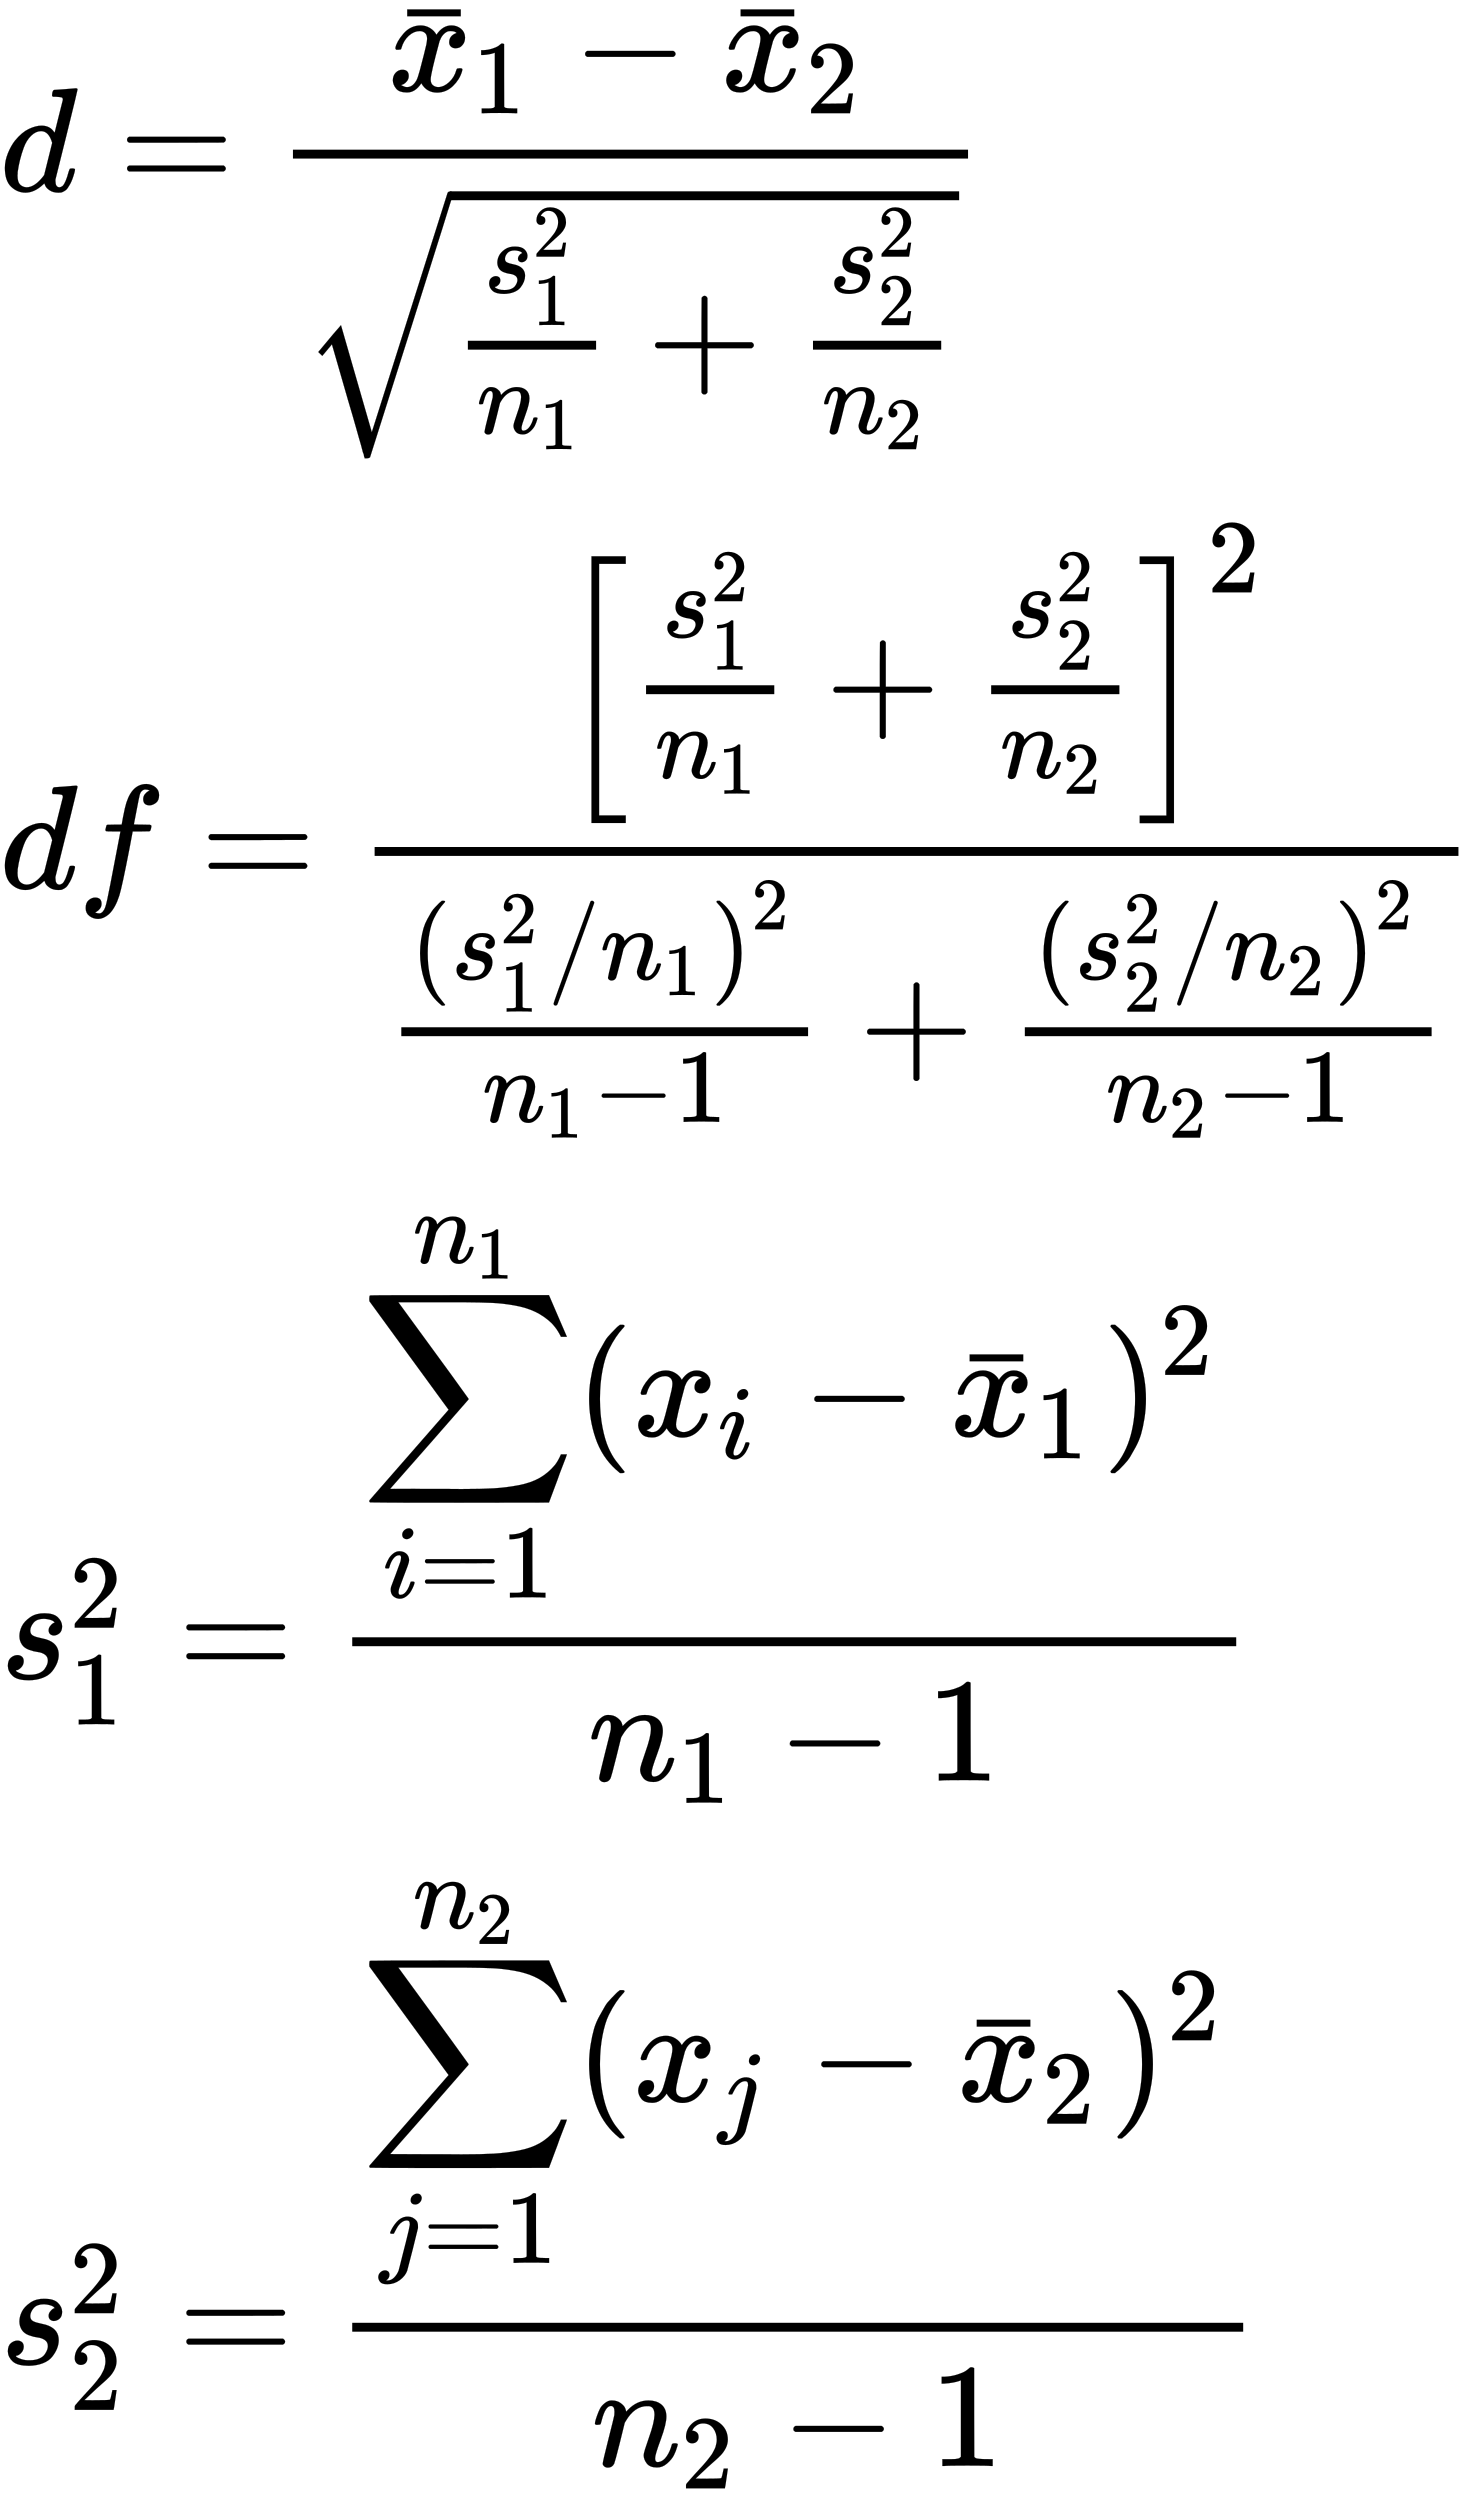
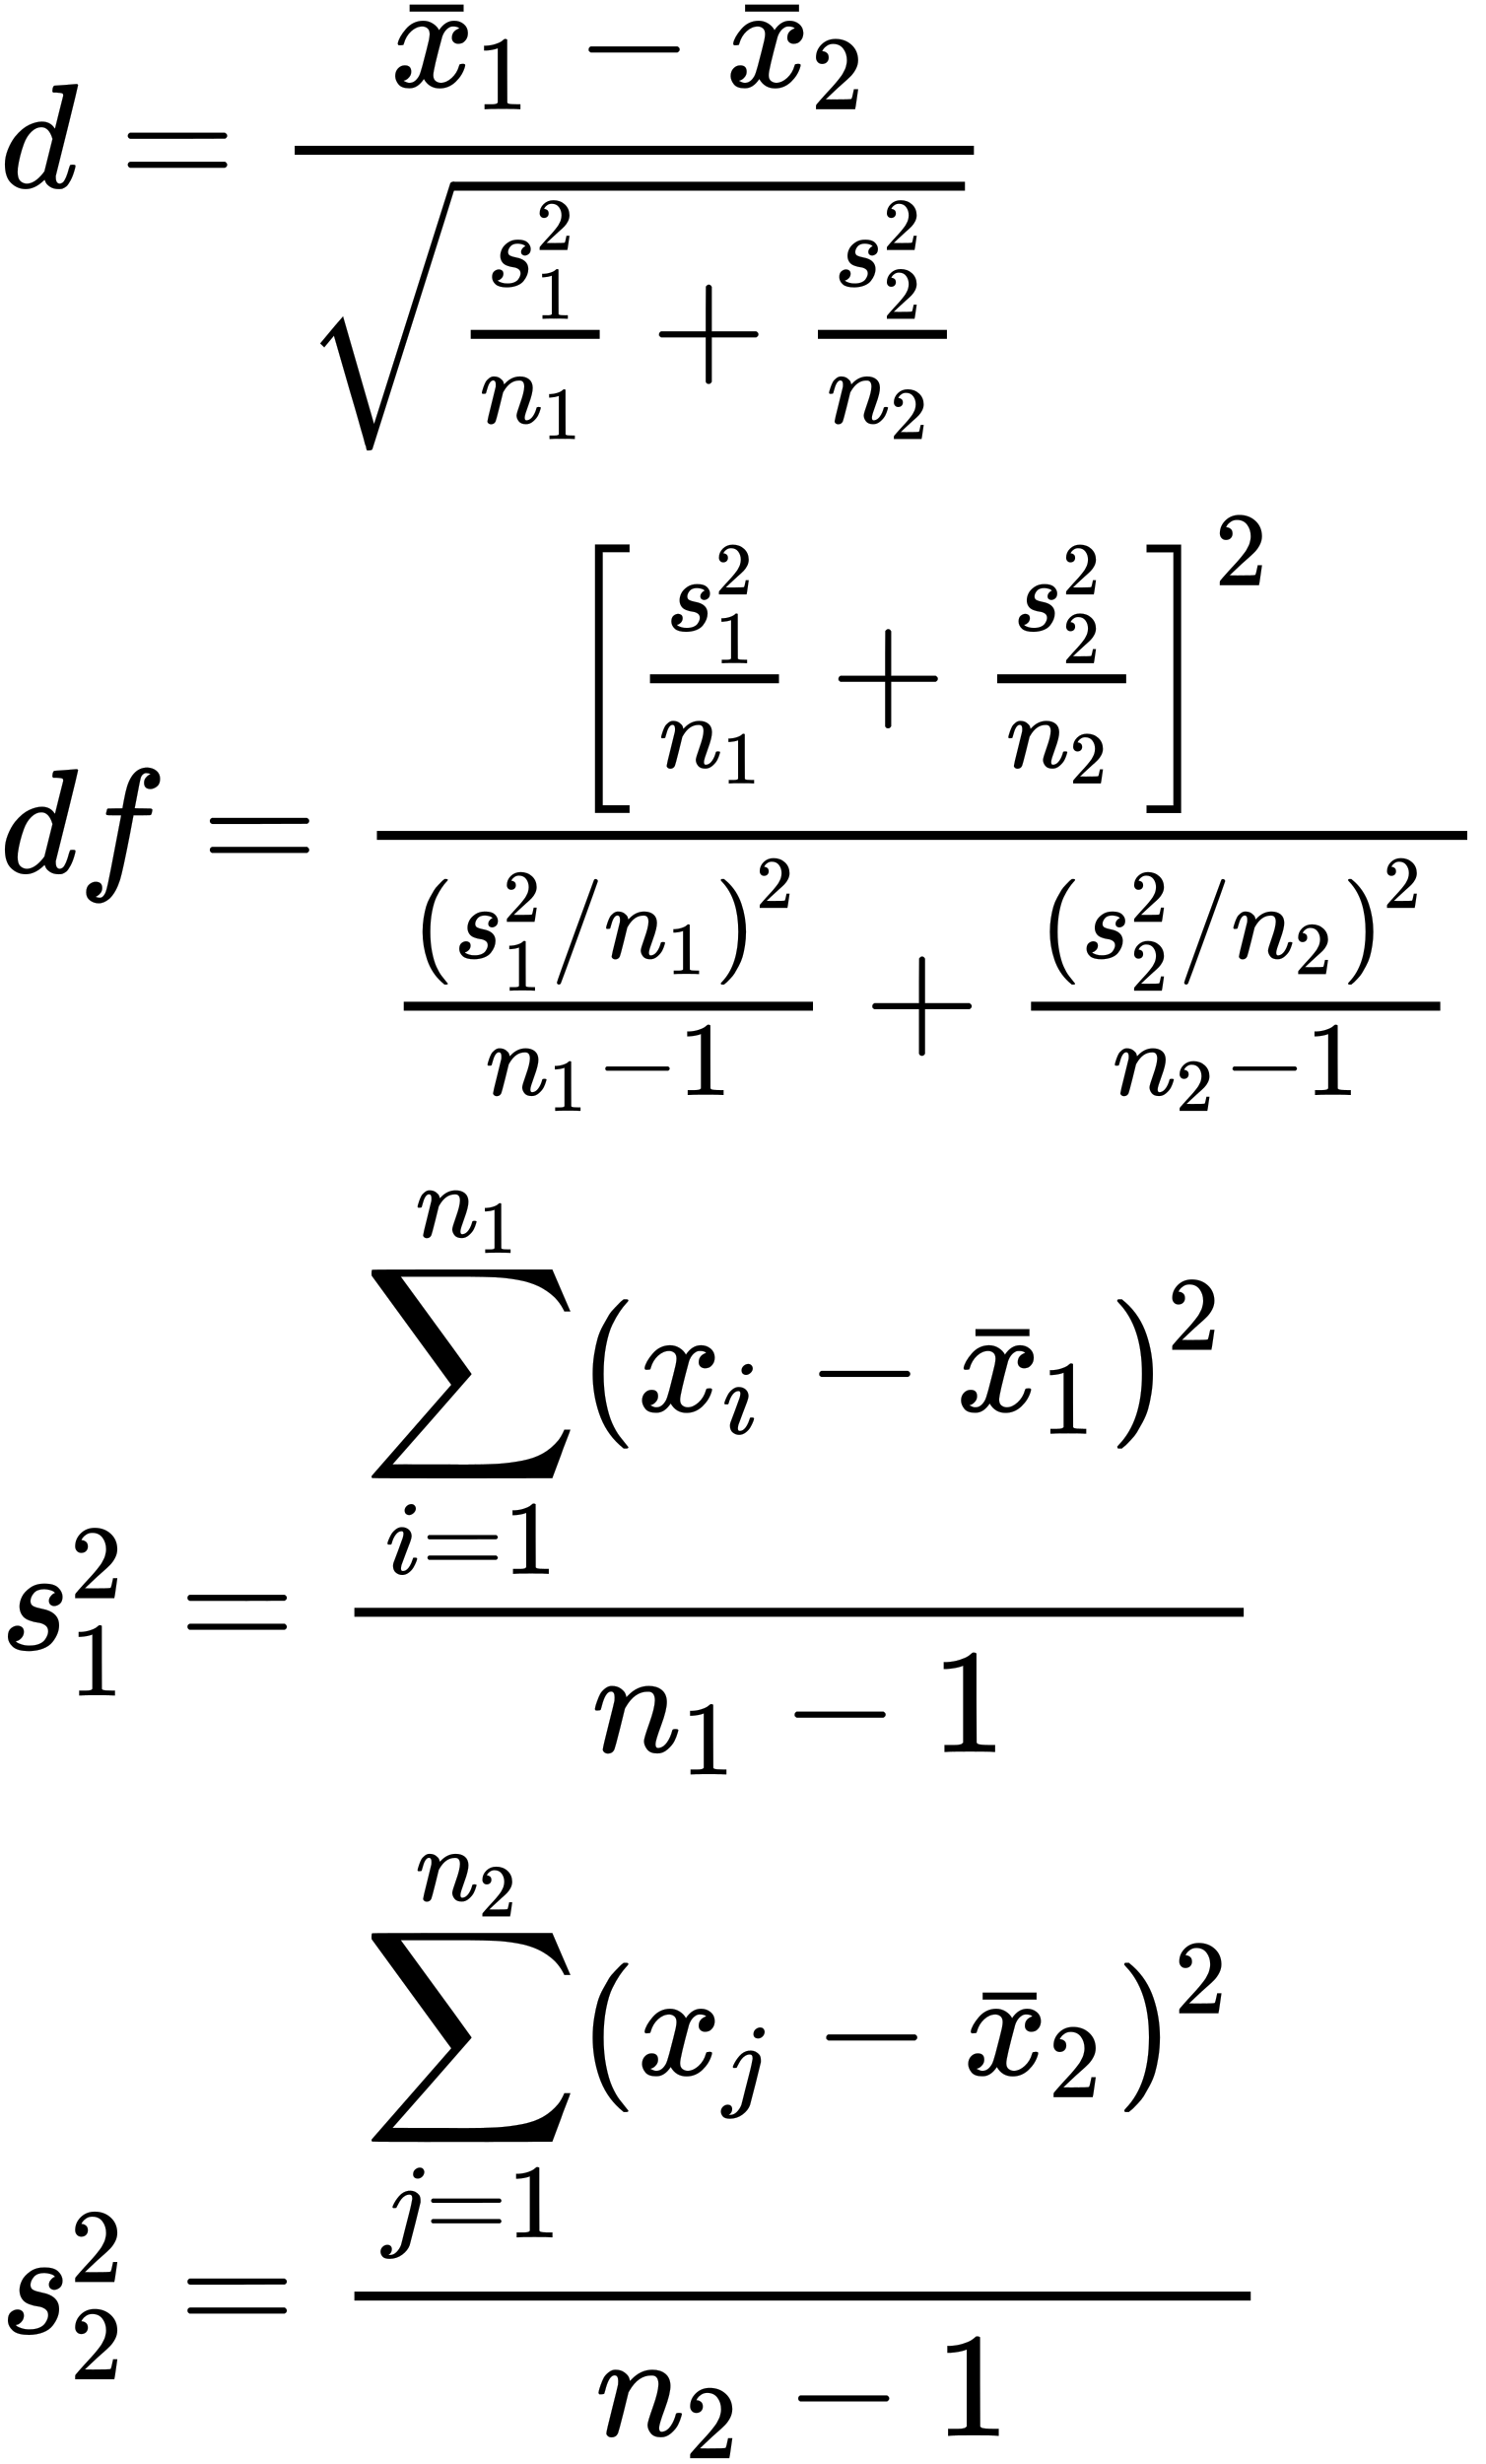
- <svg xmlns="http://www.w3.org/2000/svg" xmlns:xlink="http://www.w3.org/1999/xlink" role="img" aria-hidden="true" style="vertical-align: -36.17ex;font-size: 10pt;font-family: 'Microsoft Sans Serif';color: Black;" viewBox="0 -1289.6 9959.5 16864" focusable="false" width="23.132ex" height="39.168ex">
+ <svg xmlns="http://www.w3.org/2000/svg" xmlns:xlink="http://www.w3.org/1999/xlink" role="img" aria-hidden="true" style="vertical-align: -35.44ex;font-size: 10pt;font-family: 'Microsoft Sans Serif';color: Black;" viewBox="0 -1257.4 9959.5 16518" focusable="false" width="23.132ex" height="38.364ex">
  <defs id="MathJax_SVG_glyphs">
    <path id="MJMATHI-64" stroke-width="1" d="M 366 683 Q 367 683 438 688 T 511 694 Q 523 694 523 686 Q 523 679 450 384 T 375 83 T 374 68 Q 374 26 402 26 Q 411 27 422 35 Q 443 55 463 131 Q 469 151 473 152 Q 475 153 483 153 H 487 H 491 Q 506 153 506 145 Q 506 140 503 129 Q 490 79 473 48 T 445 8 T 417 -8 Q 409 -10 393 -10 Q 359 -10 336 5 T 306 36 L 300 51 Q 299 52 296 50 Q 294 48 292 46 Q 233 -10 172 -10 Q 117 -10 75 30 T 33 157 Q 33 205 53 255 T 101 341 Q 148 398 195 420 T 280 442 Q 336 442 364 400 Q 369 394 369 396 Q 370 400 396 505 T 424 616 Q 424 629 417 632 T 378 637 H 357 Q 351 643 351 645 T 353 664 Q 358 683 366 683 Z M 352 326 Q 329 405 277 405 Q 242 405 210 374 T 160 293 Q 131 214 119 129 Q 119 126 119 118 T 118 106 Q 118 61 136 44 T 179 26 Q 233 26 290 98 L 298 109 L 352 326 Z" />
    <path id="MJMAIN-3D" stroke-width="1" d="M 56 347 Q 56 360 70 367 H 707 Q 722 359 722 347 Q 722 336 708 328 L 390 327 H 72 Q 56 332 56 347 Z M 56 153 Q 56 168 72 173 H 708 Q 722 163 722 153 Q 722 140 707 133 H 70 Q 56 140 56 153 Z" />
    <path id="MJMATHI-78" stroke-width="1" d="M 52 289 Q 59 331 106 386 T 222 442 Q 257 442 286 424 T 329 379 Q 371 442 430 442 Q 467 442 494 420 T 522 361 Q 522 332 508 314 T 481 292 T 458 288 Q 439 288 427 299 T 415 328 Q 415 374 465 391 Q 454 404 425 404 Q 412 404 406 402 Q 368 386 350 336 Q 290 115 290 78 Q 290 50 306 38 T 341 26 Q 378 26 414 59 T 463 140 Q 466 150 469 151 T 485 153 H 489 Q 504 153 504 145 Q 504 144 502 134 Q 486 77 440 33 T 333 -11 Q 263 -11 227 52 Q 186 -10 133 -10 H 127 Q 78 -10 57 16 T 35 71 Q 35 103 54 123 T 99 143 Q 142 143 142 101 Q 142 81 130 66 T 107 46 T 94 41 L 91 40 Q 91 39 97 36 T 113 29 T 132 26 Q 168 26 194 71 Q 203 87 217 139 T 245 247 T 261 313 Q 266 340 266 352 Q 266 380 251 392 T 217 404 Q 177 404 142 372 T 93 290 Q 91 281 88 280 T 72 278 H 58 Q 52 284 52 289 Z" />
    <path id="MJMAIN-AF" stroke-width="1" d="M 69 544 V 590 H 430 V 544 H 69 Z" />
    <path id="MJMAIN-31" stroke-width="1" d="M 213 578 L 200 573 Q 186 568 160 563 T 102 556 H 83 V 602 H 102 Q 149 604 189 617 T 245 641 T 273 663 Q 275 666 285 666 Q 294 666 302 660 V 361 L 303 61 Q 310 54 315 52 T 339 48 T 401 46 H 427 V 0 H 416 Q 395 3 257 3 Q 121 3 100 0 H 88 V 46 H 114 Q 136 46 152 46 T 177 47 T 193 50 T 201 52 T 207 57 T 213 61 V 578 Z" />
    <path id="MJMAIN-2212" stroke-width="1" d="M 84 237 T 84 250 T 98 270 H 679 Q 694 262 694 250 T 679 230 H 98 Q 84 237 84 250 Z" />
    <path id="MJMAIN-32" stroke-width="1" d="M 109 429 Q 82 429 66 447 T 50 491 Q 50 562 103 614 T 235 666 Q 326 666 387 610 T 449 465 Q 449 422 429 383 T 381 315 T 301 241 Q 265 210 201 149 L 142 93 L 218 92 Q 375 92 385 97 Q 392 99 409 186 V 189 H 449 V 186 Q 448 183 436 95 T 421 3 V 0 H 50 V 19 V 31 Q 50 38 56 46 T 86 81 Q 115 113 136 137 Q 145 147 170 174 T 204 211 T 233 244 T 261 278 T 284 308 T 305 340 T 320 369 T 333 401 T 340 431 T 343 464 Q 343 527 309 573 T 212 619 Q 179 619 154 602 T 119 569 T 109 550 Q 109 549 114 549 Q 132 549 151 535 T 170 489 Q 170 464 154 447 T 109 429 Z" />
    <path id="MJMATHI-73" stroke-width="1" d="M 131 289 Q 131 321 147 354 T 203 415 T 300 442 Q 362 442 390 415 T 419 355 Q 419 323 402 308 T 364 292 Q 351 292 340 300 T 328 326 Q 328 342 337 354 T 354 372 T 367 378 Q 368 378 368 379 Q 368 382 361 388 T 336 399 T 297 405 Q 249 405 227 379 T 204 326 Q 204 301 223 291 T 278 274 T 330 259 Q 396 230 396 163 Q 396 135 385 107 T 352 51 T 289 7 T 195 -10 Q 118 -10 86 19 T 53 87 Q 53 126 74 143 T 118 160 Q 133 160 146 151 T 160 120 Q 160 94 142 76 T 111 58 Q 109 57 108 57 T 107 55 Q 108 52 115 47 T 146 34 T 201 27 Q 237 27 263 38 T 301 66 T 318 97 T 323 122 Q 323 150 302 164 T 254 181 T 195 196 T 148 231 Q 131 256 131 289 Z" />
    <path id="MJMATHI-6E" stroke-width="1" d="M 21 287 Q 22 293 24 303 T 36 341 T 56 388 T 89 425 T 135 442 Q 171 442 195 424 T 225 390 T 231 369 Q 231 367 232 367 L 243 378 Q 304 442 382 442 Q 436 442 469 415 T 503 336 T 465 179 T 427 52 Q 427 26 444 26 Q 450 26 453 27 Q 482 32 505 65 T 540 145 Q 542 153 560 153 Q 580 153 580 145 Q 580 144 576 130 Q 568 101 554 73 T 508 17 T 439 -10 Q 392 -10 371 17 T 350 73 Q 350 92 386 193 T 423 345 Q 423 404 379 404 H 374 Q 288 404 229 303 L 222 291 L 189 157 Q 156 26 151 16 Q 138 -11 108 -11 Q 95 -11 87 -5 T 76 7 T 74 17 Q 74 30 112 180 T 152 343 Q 153 348 153 366 Q 153 405 129 405 Q 91 405 66 305 Q 60 285 60 284 Q 58 278 41 278 H 27 Q 21 284 21 287 Z" />
    <path id="MJMAIN-2B" stroke-width="1" d="M 56 237 T 56 250 T 70 270 H 369 V 420 L 370 570 Q 380 583 389 583 Q 402 583 409 568 V 270 H 707 Q 722 262 722 250 T 707 230 H 409 V -68 Q 401 -82 391 -82 H 389 H 387 Q 375 -82 369 -68 V 230 H 70 Q 56 237 56 250 Z" />
    <path id="MJSZ2-221A" stroke-width="1" d="M 1001 1150 Q 1017 1150 1020 1132 Q 1020 1127 741 244 L 460 -643 Q 453 -650 436 -650 H 424 Q 423 -647 423 -645 T 421 -640 T 419 -631 T 415 -617 T 408 -594 T 399 -560 T 385 -512 T 367 -448 T 343 -364 T 312 -259 L 203 119 L 138 41 L 111 67 L 212 188 L 264 248 L 472 -474 L 983 1140 Q 988 1150 1001 1150 Z" />
    <path id="MJMATHI-66" stroke-width="1" d="M 118 -162 Q 120 -162 124 -164 T 135 -167 T 147 -168 Q 160 -168 171 -155 T 187 -126 Q 197 -99 221 27 T 267 267 T 289 382 V 385 H 242 Q 195 385 192 387 Q 188 390 188 397 L 195 425 Q 197 430 203 430 T 250 431 Q 298 431 298 432 Q 298 434 307 482 T 319 540 Q 356 705 465 705 Q 502 703 526 683 T 550 630 Q 550 594 529 578 T 487 561 Q 443 561 443 603 Q 443 622 454 636 T 478 657 L 487 662 Q 471 668 457 668 Q 445 668 434 658 T 419 630 Q 412 601 403 552 T 387 469 T 380 433 Q 380 431 435 431 Q 480 431 487 430 T 498 424 Q 499 420 496 407 T 491 391 Q 489 386 482 386 T 428 385 H 372 L 349 263 Q 301 15 282 -47 Q 255 -132 212 -173 Q 175 -205 139 -205 Q 107 -205 81 -186 T 55 -132 Q 55 -95 76 -78 T 118 -61 Q 162 -61 162 -103 Q 162 -122 151 -136 T 127 -157 L 118 -162 Z" />
    <path id="MJMAIN-5B" stroke-width="1" d="M 118 -250 V 750 H 255 V 710 H 158 V -210 H 255 V -250 H 118 Z" />
    <path id="MJMAIN-5D" stroke-width="1" d="M 22 710 V 750 H 159 V -250 H 22 V -210 H 119 V 710 H 22 Z" />
    <path id="MJSZ2-5B" stroke-width="1" d="M 224 -649 V 1150 H 455 V 1099 H 275 V -598 H 455 V -649 H 224 Z" />
    <path id="MJSZ2-5D" stroke-width="1" d="M 16 1099 V 1150 H 247 V -649 H 16 V -598 H 196 V 1099 H 16 Z" />
    <path id="MJMAIN-28" stroke-width="1" d="M 94 250 Q 94 319 104 381 T 127 488 T 164 576 T 202 643 T 244 695 T 277 729 T 302 750 H 315 H 319 Q 333 750 333 741 Q 333 738 316 720 T 275 667 T 226 581 T 184 443 T 167 250 T 184 58 T 225 -81 T 274 -167 T 316 -220 T 333 -241 Q 333 -250 318 -250 H 315 H 302 L 274 -226 Q 180 -141 137 -14 T 94 250 Z" />
    <path id="MJMAIN-2F" stroke-width="1" d="M 423 750 Q 432 750 438 744 T 444 730 Q 444 725 271 248 T 92 -240 Q 85 -250 75 -250 Q 68 -250 62 -245 T 56 -231 Q 56 -221 230 257 T 407 740 Q 411 750 423 750 Z" />
    <path id="MJMAIN-29" stroke-width="1" d="M 60 749 L 64 750 Q 69 750 74 750 H 86 L 114 726 Q 208 641 251 514 T 294 250 Q 294 182 284 119 T 261 12 T 224 -76 T 186 -143 T 145 -194 T 113 -227 T 90 -246 Q 87 -249 86 -250 H 74 Q 66 -250 63 -250 T 58 -247 T 55 -238 Q 56 -237 66 -225 Q 221 -64 221 250 T 66 725 Q 56 737 55 738 Q 55 746 60 749 Z" />
    <path id="MJSZ2-2211" stroke-width="1" d="M 60 948 Q 63 950 665 950 H 1267 L 1325 815 Q 1384 677 1388 669 H 1348 L 1341 683 Q 1320 724 1285 761 Q 1235 809 1174 838 T 1033 881 T 882 898 T 699 902 H 574 H 543 H 251 L 259 891 Q 722 258 724 252 Q 725 250 724 246 Q 721 243 460 -56 L 196 -356 Q 196 -357 407 -357 Q 459 -357 548 -357 T 676 -358 Q 812 -358 896 -353 T 1063 -332 T 1204 -283 T 1307 -196 Q 1328 -170 1348 -124 H 1388 Q 1388 -125 1381 -145 T 1356 -210 T 1325 -294 L 1267 -449 L 666 -450 Q 64 -450 61 -448 Q 55 -446 55 -439 Q 55 -437 57 -433 L 590 177 Q 590 178 557 222 T 452 366 T 322 544 L 56 909 L 55 924 Q 55 945 60 948 Z" />
    <path id="MJMATHI-69" stroke-width="1" d="M 184 600 Q 184 624 203 642 T 247 661 Q 265 661 277 649 T 290 619 Q 290 596 270 577 T 226 557 Q 211 557 198 567 T 184 600 Z M 21 287 Q 21 295 30 318 T 54 369 T 98 420 T 158 442 Q 197 442 223 419 T 250 357 Q 250 340 236 301 T 196 196 T 154 83 Q 149 61 149 51 Q 149 26 166 26 Q 175 26 185 29 T 208 43 T 235 78 T 260 137 Q 263 149 265 151 T 282 153 Q 302 153 302 143 Q 302 135 293 112 T 268 61 T 223 11 T 161 -11 Q 129 -11 102 10 T 74 74 Q 74 91 79 106 T 122 220 Q 160 321 166 341 T 173 380 Q 173 404 156 404 H 154 Q 124 404 99 371 T 61 287 Q 60 286 59 284 T 58 281 T 56 279 T 53 278 T 49 278 T 41 278 H 27 Q 21 284 21 287 Z" />
    <path id="MJMATHI-6A" stroke-width="1" d="M 297 596 Q 297 627 318 644 T 361 661 Q 378 661 389 651 T 403 623 Q 403 595 384 576 T 340 557 Q 322 557 310 567 T 297 596 Z M 288 376 Q 288 405 262 405 Q 240 405 220 393 T 185 362 T 161 325 T 144 293 L 137 279 Q 135 278 121 278 H 107 Q 101 284 101 286 T 105 299 Q 126 348 164 391 T 252 441 Q 253 441 260 441 T 272 442 Q 296 441 316 432 Q 341 418 354 401 T 367 348 V 332 L 318 133 Q 267 -67 264 -75 Q 246 -125 194 -164 T 75 -204 Q 25 -204 7 -183 T -12 -137 Q -12 -110 7 -91 T 53 -71 Q 70 -71 82 -81 T 95 -112 Q 95 -148 63 -167 Q 69 -168 77 -168 Q 111 -168 139 -140 T 182 -74 L 193 -32 Q 204 11 219 72 T 251 197 T 278 308 T 289 365 Q 289 372 288 376 Z" />
  </defs>
  <g fill="currentColor" stroke="currentColor" stroke-width="0" transform="matrix(1 0 0 -1 0 0)">
    <use x="0" y="0" xlink:href="#MJMATHI-64" />
    <use x="801" y="0" xlink:href="#MJMAIN-3D" />
    <g transform="translate(1579)">
      <g transform="translate(397)">
        <rect stroke="none" x="0" y="220" width="4554" height="60" />
        <g transform="translate(639 676)">
          <use x="0" y="0" xlink:href="#MJMATHI-78" />
          <use x="63" y="-40" xlink:href="#MJMAIN-AF" />
          <use transform="scale(0.707)" x="809" y="-213" xlink:href="#MJMAIN-31" />
          <use x="1248" y="0" xlink:href="#MJMAIN-2212" />
          <g transform="translate(2249)">
            <use x="0" y="0" xlink:href="#MJMATHI-78" />
            <use x="63" y="-40" xlink:href="#MJMAIN-AF" />
            <use transform="scale(0.707)" x="809" y="-213" xlink:href="#MJMAIN-32" />
          </g>
        </g>
-         <g transform="translate(60 -1289)">
-           <use x="0" y="137" xlink:href="#MJSZ2-221A" />
-           <rect stroke="none" x="1000" y="1228" width="3434" height="60" />
+         <g transform="translate(60 -1234)">
+           <use x="0" y="122" xlink:href="#MJSZ2-221A" />
+           <rect stroke="none" x="1000" y="1213" width="3434" height="60" />
          <g transform="translate(1000)">
            <g transform="translate(120)">
              <rect stroke="none" x="0" y="220" width="865" height="60" />
-               <g transform="translate(106 603)">
+               <g transform="translate(106 572)">
                <use transform="scale(0.707)" x="0" y="0" xlink:href="#MJMATHI-73" />
                <use transform="scale(0.5)" x="663" y="488" xlink:href="#MJMAIN-32" />
                <use transform="scale(0.5)" x="663" y="-435" xlink:href="#MJMAIN-31" />
              </g>
              <g transform="translate(60 -345)">
                <use transform="scale(0.707)" x="0" y="0" xlink:href="#MJMATHI-6E" />
                <use transform="scale(0.5)" x="849" y="-213" xlink:href="#MJMAIN-31" />
              </g>
            </g>
            <use x="1327" y="0" xlink:href="#MJMAIN-2B" />
            <g transform="translate(2106)">
              <g transform="translate(342)">
                <rect stroke="none" x="0" y="220" width="865" height="60" />
-                 <g transform="translate(106 603)">
+                 <g transform="translate(106 572)">
                  <use transform="scale(0.707)" x="0" y="0" xlink:href="#MJMATHI-73" />
                  <use transform="scale(0.5)" x="663" y="488" xlink:href="#MJMAIN-32" />
                  <use transform="scale(0.5)" x="663" y="-435" xlink:href="#MJMAIN-32" />
                </g>
                <g transform="translate(60 -345)">
                  <use transform="scale(0.707)" x="0" y="0" xlink:href="#MJMATHI-6E" />
                  <use transform="scale(0.5)" x="849" y="-213" xlink:href="#MJMAIN-32" />
                </g>
              </g>
            </g>
          </g>
        </g>
      </g>
    </g>
-     <g transform="translate(0 -4704)">
+     <g transform="translate(0 -4593)">
      <use x="0" y="0" xlink:href="#MJMATHI-64" />
      <use x="523" y="0" xlink:href="#MJMATHI-66" />
      <use x="1351" y="0" xlink:href="#MJMAIN-3D" />
      <g transform="translate(2130)">
        <g transform="translate(397)">
          <rect stroke="none" x="0" y="220" width="7311" height="60" />
-           <g transform="translate(1239 1091)">
+           <g transform="translate(1239 1050)">
            <use xlink:href="#MJSZ2-5B" />
            <g transform="translate(472)">
              <g transform="translate(120)">
                <rect stroke="none" x="0" y="220" width="865" height="60" />
-                 <g transform="translate(106 603)">
+                 <g transform="translate(106 572)">
                  <use transform="scale(0.707)" x="0" y="0" xlink:href="#MJMATHI-73" />
                  <use transform="scale(0.5)" x="663" y="488" xlink:href="#MJMAIN-32" />
                  <use transform="scale(0.5)" x="663" y="-435" xlink:href="#MJMAIN-31" />
                </g>
                <g transform="translate(60 -345)">
                  <use transform="scale(0.707)" x="0" y="0" xlink:href="#MJMATHI-6E" />
                  <use transform="scale(0.5)" x="849" y="-213" xlink:href="#MJMAIN-31" />
                </g>
              </g>
            </g>
            <use x="1800" y="0" xlink:href="#MJMAIN-2B" />
            <g transform="translate(2578)">
              <g transform="translate(342)">
                <rect stroke="none" x="0" y="220" width="865" height="60" />
-                 <g transform="translate(106 603)">
+                 <g transform="translate(106 572)">
                  <use transform="scale(0.707)" x="0" y="0" xlink:href="#MJMATHI-73" />
                  <use transform="scale(0.5)" x="663" y="488" xlink:href="#MJMAIN-32" />
                  <use transform="scale(0.5)" x="663" y="-435" xlink:href="#MJMAIN-32" />
                </g>
                <g transform="translate(60 -345)">
                  <use transform="scale(0.707)" x="0" y="0" xlink:href="#MJMATHI-6E" />
                  <use transform="scale(0.5)" x="849" y="-213" xlink:href="#MJMAIN-32" />
                </g>
              </g>
            </g>
            <use x="3906" y="-1" xlink:href="#MJSZ2-5D" />
-             <use transform="scale(0.707)" x="6192" y="1283" xlink:href="#MJMAIN-32" />
-           </g>
-           <g transform="translate(60 -1216)">
+             <use transform="scale(0.707)" x="6192" y="1241" xlink:href="#MJMAIN-32" />
+           </g>
+           <g transform="translate(60 -1145)">
            <g transform="translate(120)">
              <rect stroke="none" x="0" y="220" width="2744" height="60" />
-               <g transform="translate(60 603)">
+               <g transform="translate(60 572)">
                <use transform="scale(0.707)" x="0" y="0" xlink:href="#MJMAIN-28" />
                <g transform="translate(275)">
                  <use transform="scale(0.707)" x="0" y="0" xlink:href="#MJMATHI-73" />
                  <use transform="scale(0.5)" x="663" y="488" xlink:href="#MJMAIN-32" />
                  <use transform="scale(0.5)" x="663" y="-435" xlink:href="#MJMAIN-31" />
                </g>
                <use transform="scale(0.707)" x="1312" y="0" xlink:href="#MJMAIN-2F" />
                <g transform="translate(1282)">
                  <use transform="scale(0.707)" x="0" y="0" xlink:href="#MJMATHI-6E" />
                  <use transform="scale(0.5)" x="849" y="-213" xlink:href="#MJMAIN-31" />
                </g>
                <g transform="translate(2027)">
                  <use transform="scale(0.707)" x="0" y="0" xlink:href="#MJMAIN-29" />
                  <use transform="scale(0.5)" x="550" y="675" xlink:href="#MJMAIN-32" />
                </g>
              </g>
-               <g transform="translate(547 -358)">
+               <g transform="translate(547 -345)">
                <use transform="scale(0.707)" x="0" y="0" xlink:href="#MJMATHI-6E" />
                <use transform="scale(0.5)" x="849" y="-213" xlink:href="#MJMAIN-31" />
                <use transform="scale(0.707)" x="1054" y="0" xlink:href="#MJMAIN-2212" />
                <use transform="scale(0.707)" x="1832" y="0" xlink:href="#MJMAIN-31" />
              </g>
            </g>
            <use x="3206" y="0" xlink:href="#MJMAIN-2B" />
            <g transform="translate(3984)">
              <g transform="translate(342)">
                <rect stroke="none" x="0" y="220" width="2744" height="60" />
-                 <g transform="translate(60 603)">
+                 <g transform="translate(60 572)">
                  <use transform="scale(0.707)" x="0" y="0" xlink:href="#MJMAIN-28" />
                  <g transform="translate(275)">
                    <use transform="scale(0.707)" x="0" y="0" xlink:href="#MJMATHI-73" />
                    <use transform="scale(0.5)" x="663" y="488" xlink:href="#MJMAIN-32" />
                    <use transform="scale(0.5)" x="663" y="-435" xlink:href="#MJMAIN-32" />
                  </g>
                  <use transform="scale(0.707)" x="1312" y="0" xlink:href="#MJMAIN-2F" />
                  <g transform="translate(1282)">
                    <use transform="scale(0.707)" x="0" y="0" xlink:href="#MJMATHI-6E" />
                    <use transform="scale(0.5)" x="849" y="-213" xlink:href="#MJMAIN-32" />
                  </g>
                  <g transform="translate(2027)">
                    <use transform="scale(0.707)" x="0" y="0" xlink:href="#MJMAIN-29" />
                    <use transform="scale(0.5)" x="550" y="675" xlink:href="#MJMAIN-32" />
                  </g>
                </g>
-                 <g transform="translate(547 -358)">
+                 <g transform="translate(547 -345)">
                  <use transform="scale(0.707)" x="0" y="0" xlink:href="#MJMATHI-6E" />
                  <use transform="scale(0.5)" x="849" y="-213" xlink:href="#MJMAIN-32" />
                  <use transform="scale(0.707)" x="1054" y="0" xlink:href="#MJMAIN-2212" />
                  <use transform="scale(0.707)" x="1832" y="0" xlink:href="#MJMAIN-31" />
                </g>
              </g>
            </g>
          </g>
        </g>
      </g>
    </g>
-     <g transform="translate(0 -10035)">
+     <g transform="translate(0 -9801)">
      <use x="0" y="0" xlink:href="#MJMATHI-73" />
      <use transform="scale(0.707)" x="663" y="488" xlink:href="#MJMAIN-32" />
      <use transform="scale(0.707)" x="663" y="-435" xlink:href="#MJMAIN-31" />
      <use x="1201" y="0" xlink:href="#MJMAIN-3D" />
      <g transform="translate(1979)">
        <g transform="translate(397)">
          <rect stroke="none" x="0" y="220" width="5963" height="60" />
-           <g transform="translate(60 1638)">
+           <g transform="translate(60 1598)">
            <use x="0" y="0" xlink:href="#MJSZ2-2211" />
            <g transform="translate(147 -1090)">
              <use transform="scale(0.707)" x="0" y="0" xlink:href="#MJMATHI-69" />
              <use transform="scale(0.707)" x="345" y="0" xlink:href="#MJMAIN-3D" />
              <use transform="scale(0.707)" x="1124" y="0" xlink:href="#MJMAIN-31" />
            </g>
            <g transform="translate(349 1168)">
              <use transform="scale(0.707)" x="0" y="0" xlink:href="#MJMATHI-6E" />
              <use transform="scale(0.5)" x="849" y="-213" xlink:href="#MJMAIN-31" />
            </g>
            <use x="1444" y="0" xlink:href="#MJMAIN-28" />
            <g transform="translate(1834)">
              <use x="0" y="0" xlink:href="#MJMATHI-78" />
              <use transform="scale(0.707)" x="809" y="-213" xlink:href="#MJMATHI-69" />
            </g>
            <use x="2973" y="0" xlink:href="#MJMAIN-2212" />
            <g transform="translate(3973)">
              <use x="0" y="0" xlink:href="#MJMATHI-78" />
              <use x="63" y="-40" xlink:href="#MJMAIN-AF" />
              <use transform="scale(0.707)" x="809" y="-213" xlink:href="#MJMAIN-31" />
            </g>
            <g transform="translate(5000)">
              <use x="0" y="0" xlink:href="#MJMAIN-29" />
              <use transform="scale(0.707)" x="550" y="583" xlink:href="#MJMAIN-32" />
            </g>
          </g>
          <g transform="translate(1592 -686)">
            <use x="0" y="0" xlink:href="#MJMATHI-6E" />
            <use transform="scale(0.707)" x="849" y="-213" xlink:href="#MJMAIN-31" />
            <use x="1276" y="0" xlink:href="#MJMAIN-2212" />
            <use x="2277" y="0" xlink:href="#MJMAIN-31" />
          </g>
        </g>
      </g>
    </g>
-     <g transform="translate(0 -14659)">
+     <g transform="translate(0 -14385)">
      <use x="0" y="0" xlink:href="#MJMATHI-73" />
      <use transform="scale(0.707)" x="663" y="488" xlink:href="#MJMAIN-32" />
      <use transform="scale(0.707)" x="663" y="-435" xlink:href="#MJMAIN-32" />
      <use x="1201" y="0" xlink:href="#MJMAIN-3D" />
      <g transform="translate(1979)">
        <g transform="translate(397)">
          <rect stroke="none" x="0" y="220" width="6010" height="60" />
-           <g transform="translate(60 1774)">
+           <g transform="translate(60 1734)">
            <use x="0" y="0" xlink:href="#MJSZ2-2211" />
            <g transform="translate(124 -1090)">
              <use transform="scale(0.707)" x="0" y="0" xlink:href="#MJMATHI-6A" />
              <use transform="scale(0.707)" x="412" y="0" xlink:href="#MJMAIN-3D" />
              <use transform="scale(0.707)" x="1191" y="0" xlink:href="#MJMAIN-31" />
            </g>
            <g transform="translate(349 1168)">
              <use transform="scale(0.707)" x="0" y="0" xlink:href="#MJMATHI-6E" />
              <use transform="scale(0.5)" x="849" y="-213" xlink:href="#MJMAIN-32" />
            </g>
            <use x="1444" y="0" xlink:href="#MJMAIN-28" />
            <g transform="translate(1834)">
              <use x="0" y="0" xlink:href="#MJMATHI-78" />
              <use transform="scale(0.707)" x="809" y="-213" xlink:href="#MJMATHI-6A" />
            </g>
            <use x="3020" y="0" xlink:href="#MJMAIN-2212" />
            <g transform="translate(4021)">
              <use x="0" y="0" xlink:href="#MJMATHI-78" />
              <use x="63" y="-40" xlink:href="#MJMAIN-AF" />
              <use transform="scale(0.707)" x="809" y="-213" xlink:href="#MJMAIN-32" />
            </g>
            <g transform="translate(5047)">
              <use x="0" y="0" xlink:href="#MJMAIN-29" />
              <use transform="scale(0.707)" x="550" y="583" xlink:href="#MJMAIN-32" />
            </g>
          </g>
          <g transform="translate(1616 -686)">
            <use x="0" y="0" xlink:href="#MJMATHI-6E" />
            <use transform="scale(0.707)" x="849" y="-213" xlink:href="#MJMAIN-32" />
            <use x="1276" y="0" xlink:href="#MJMAIN-2212" />
            <use x="2277" y="0" xlink:href="#MJMAIN-31" />
          </g>
        </g>
      </g>
    </g>
  </g>
</svg>
